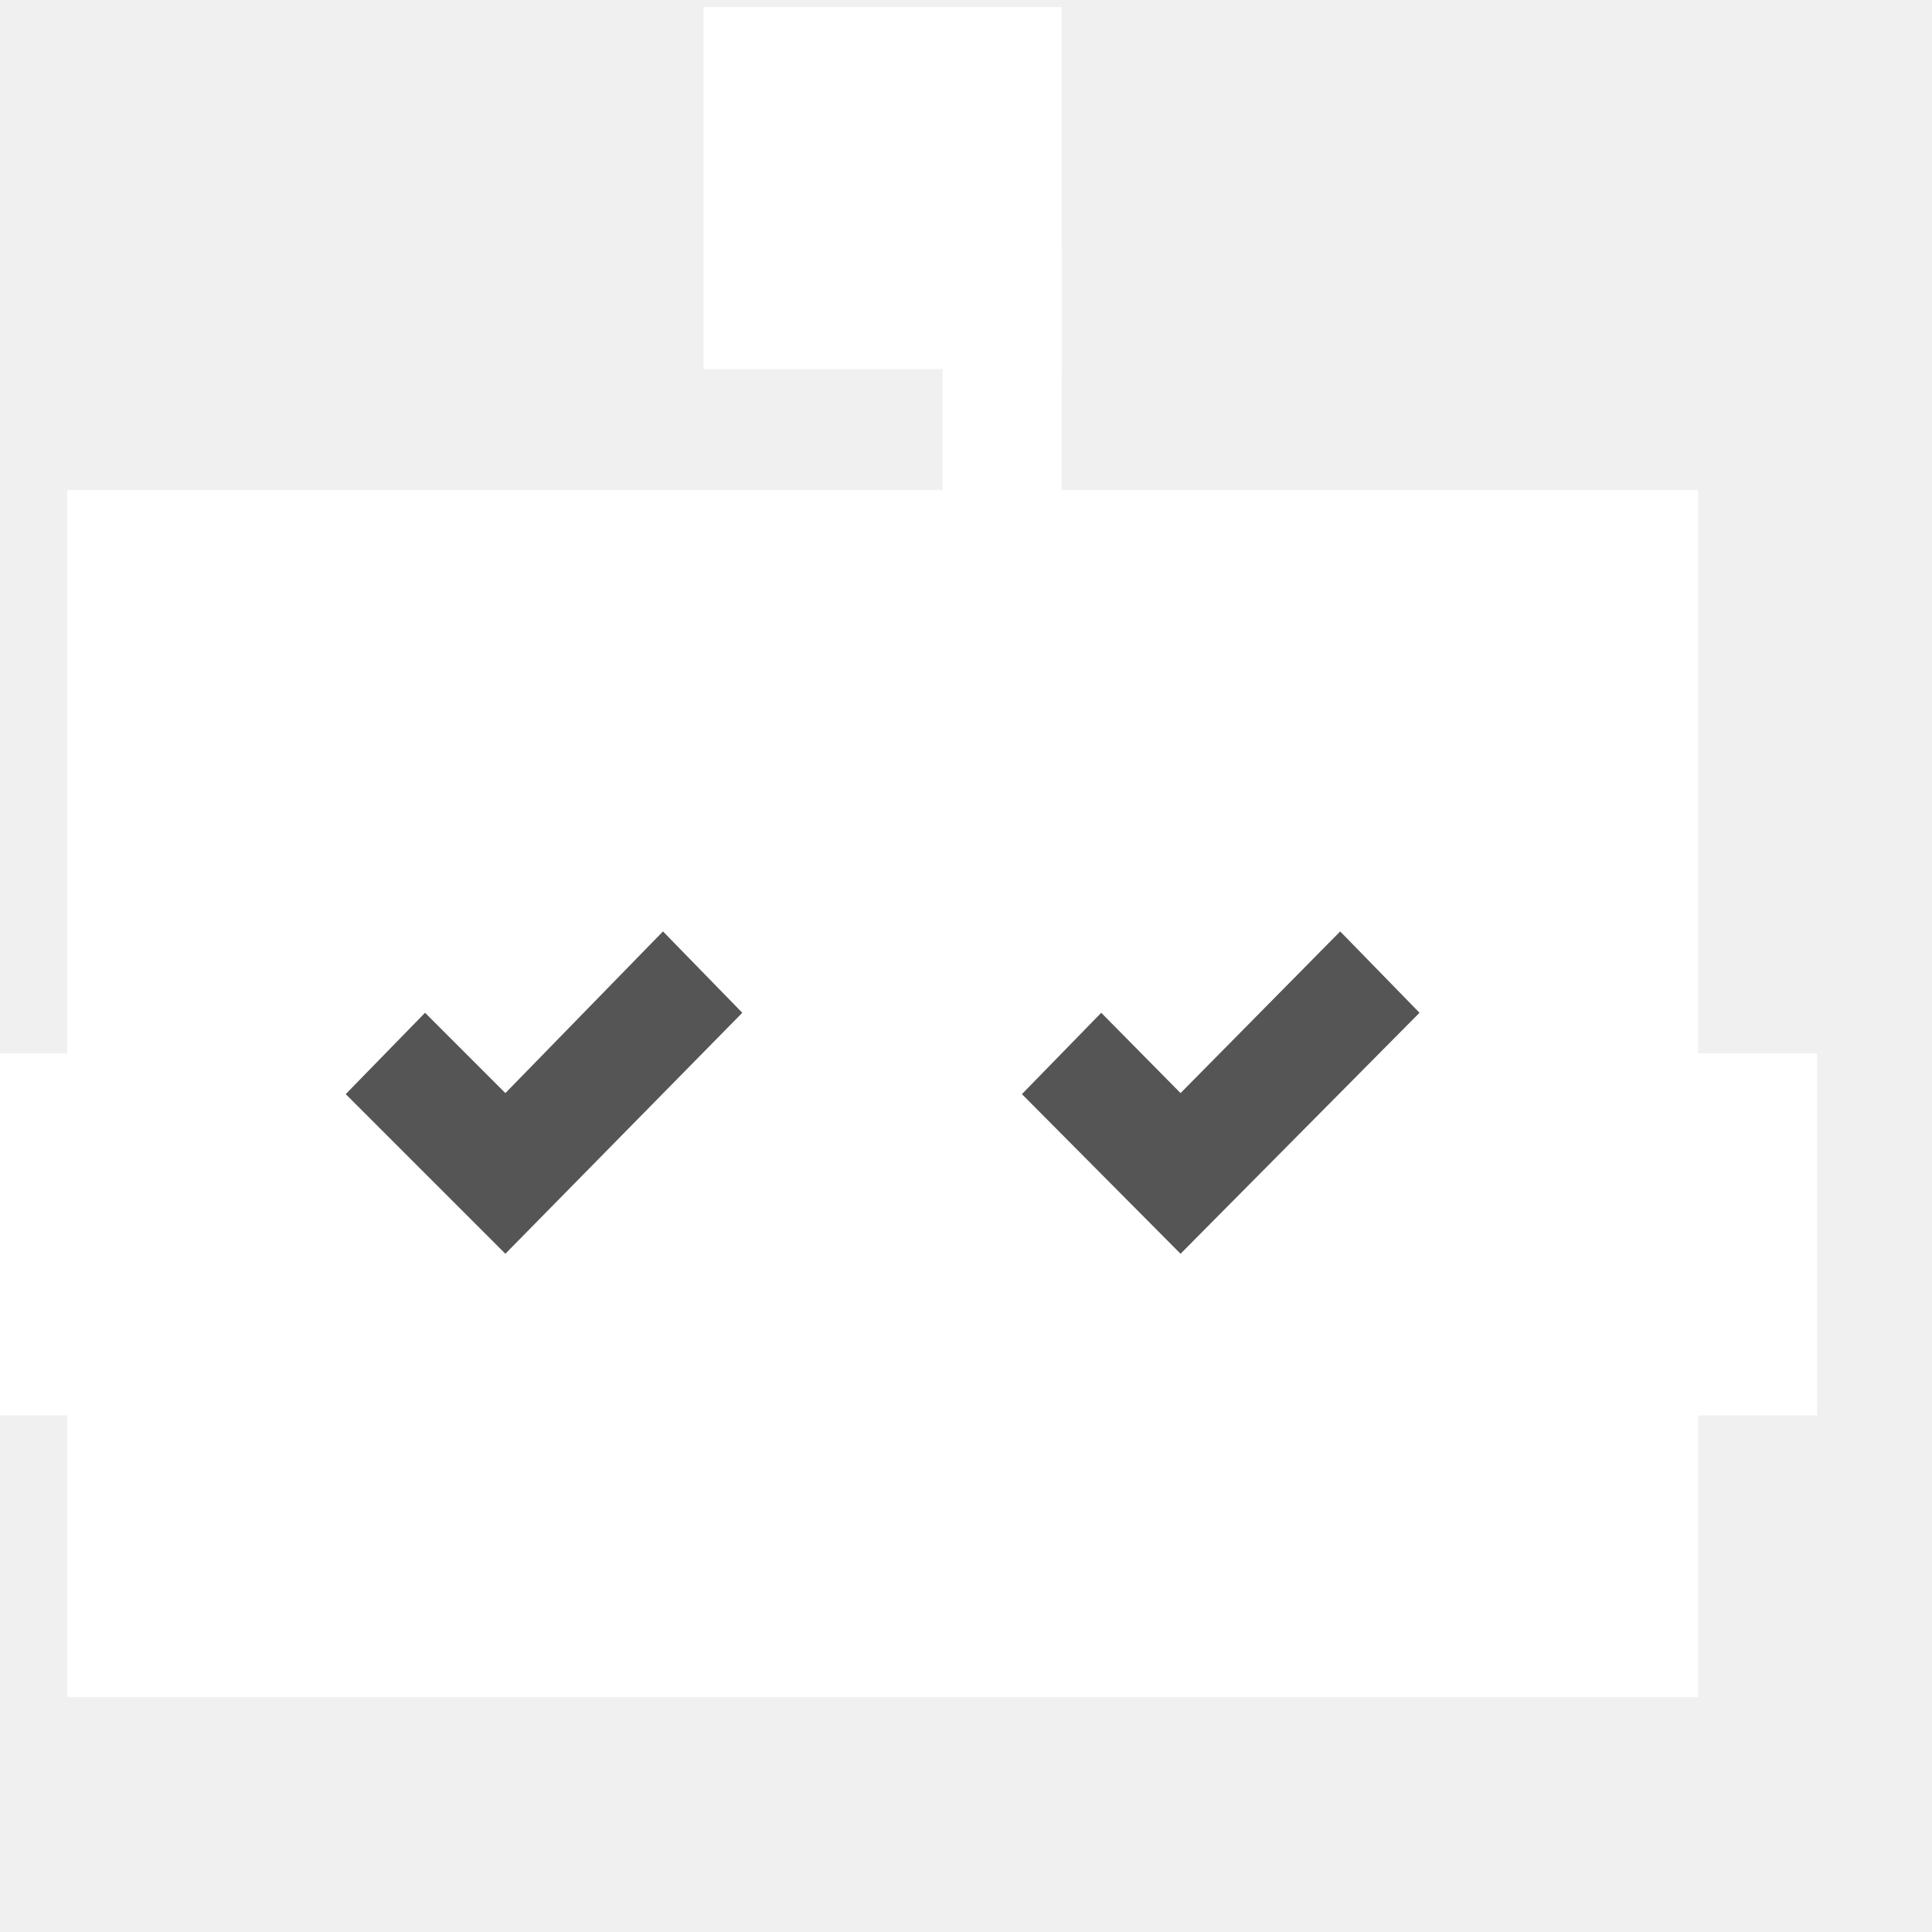
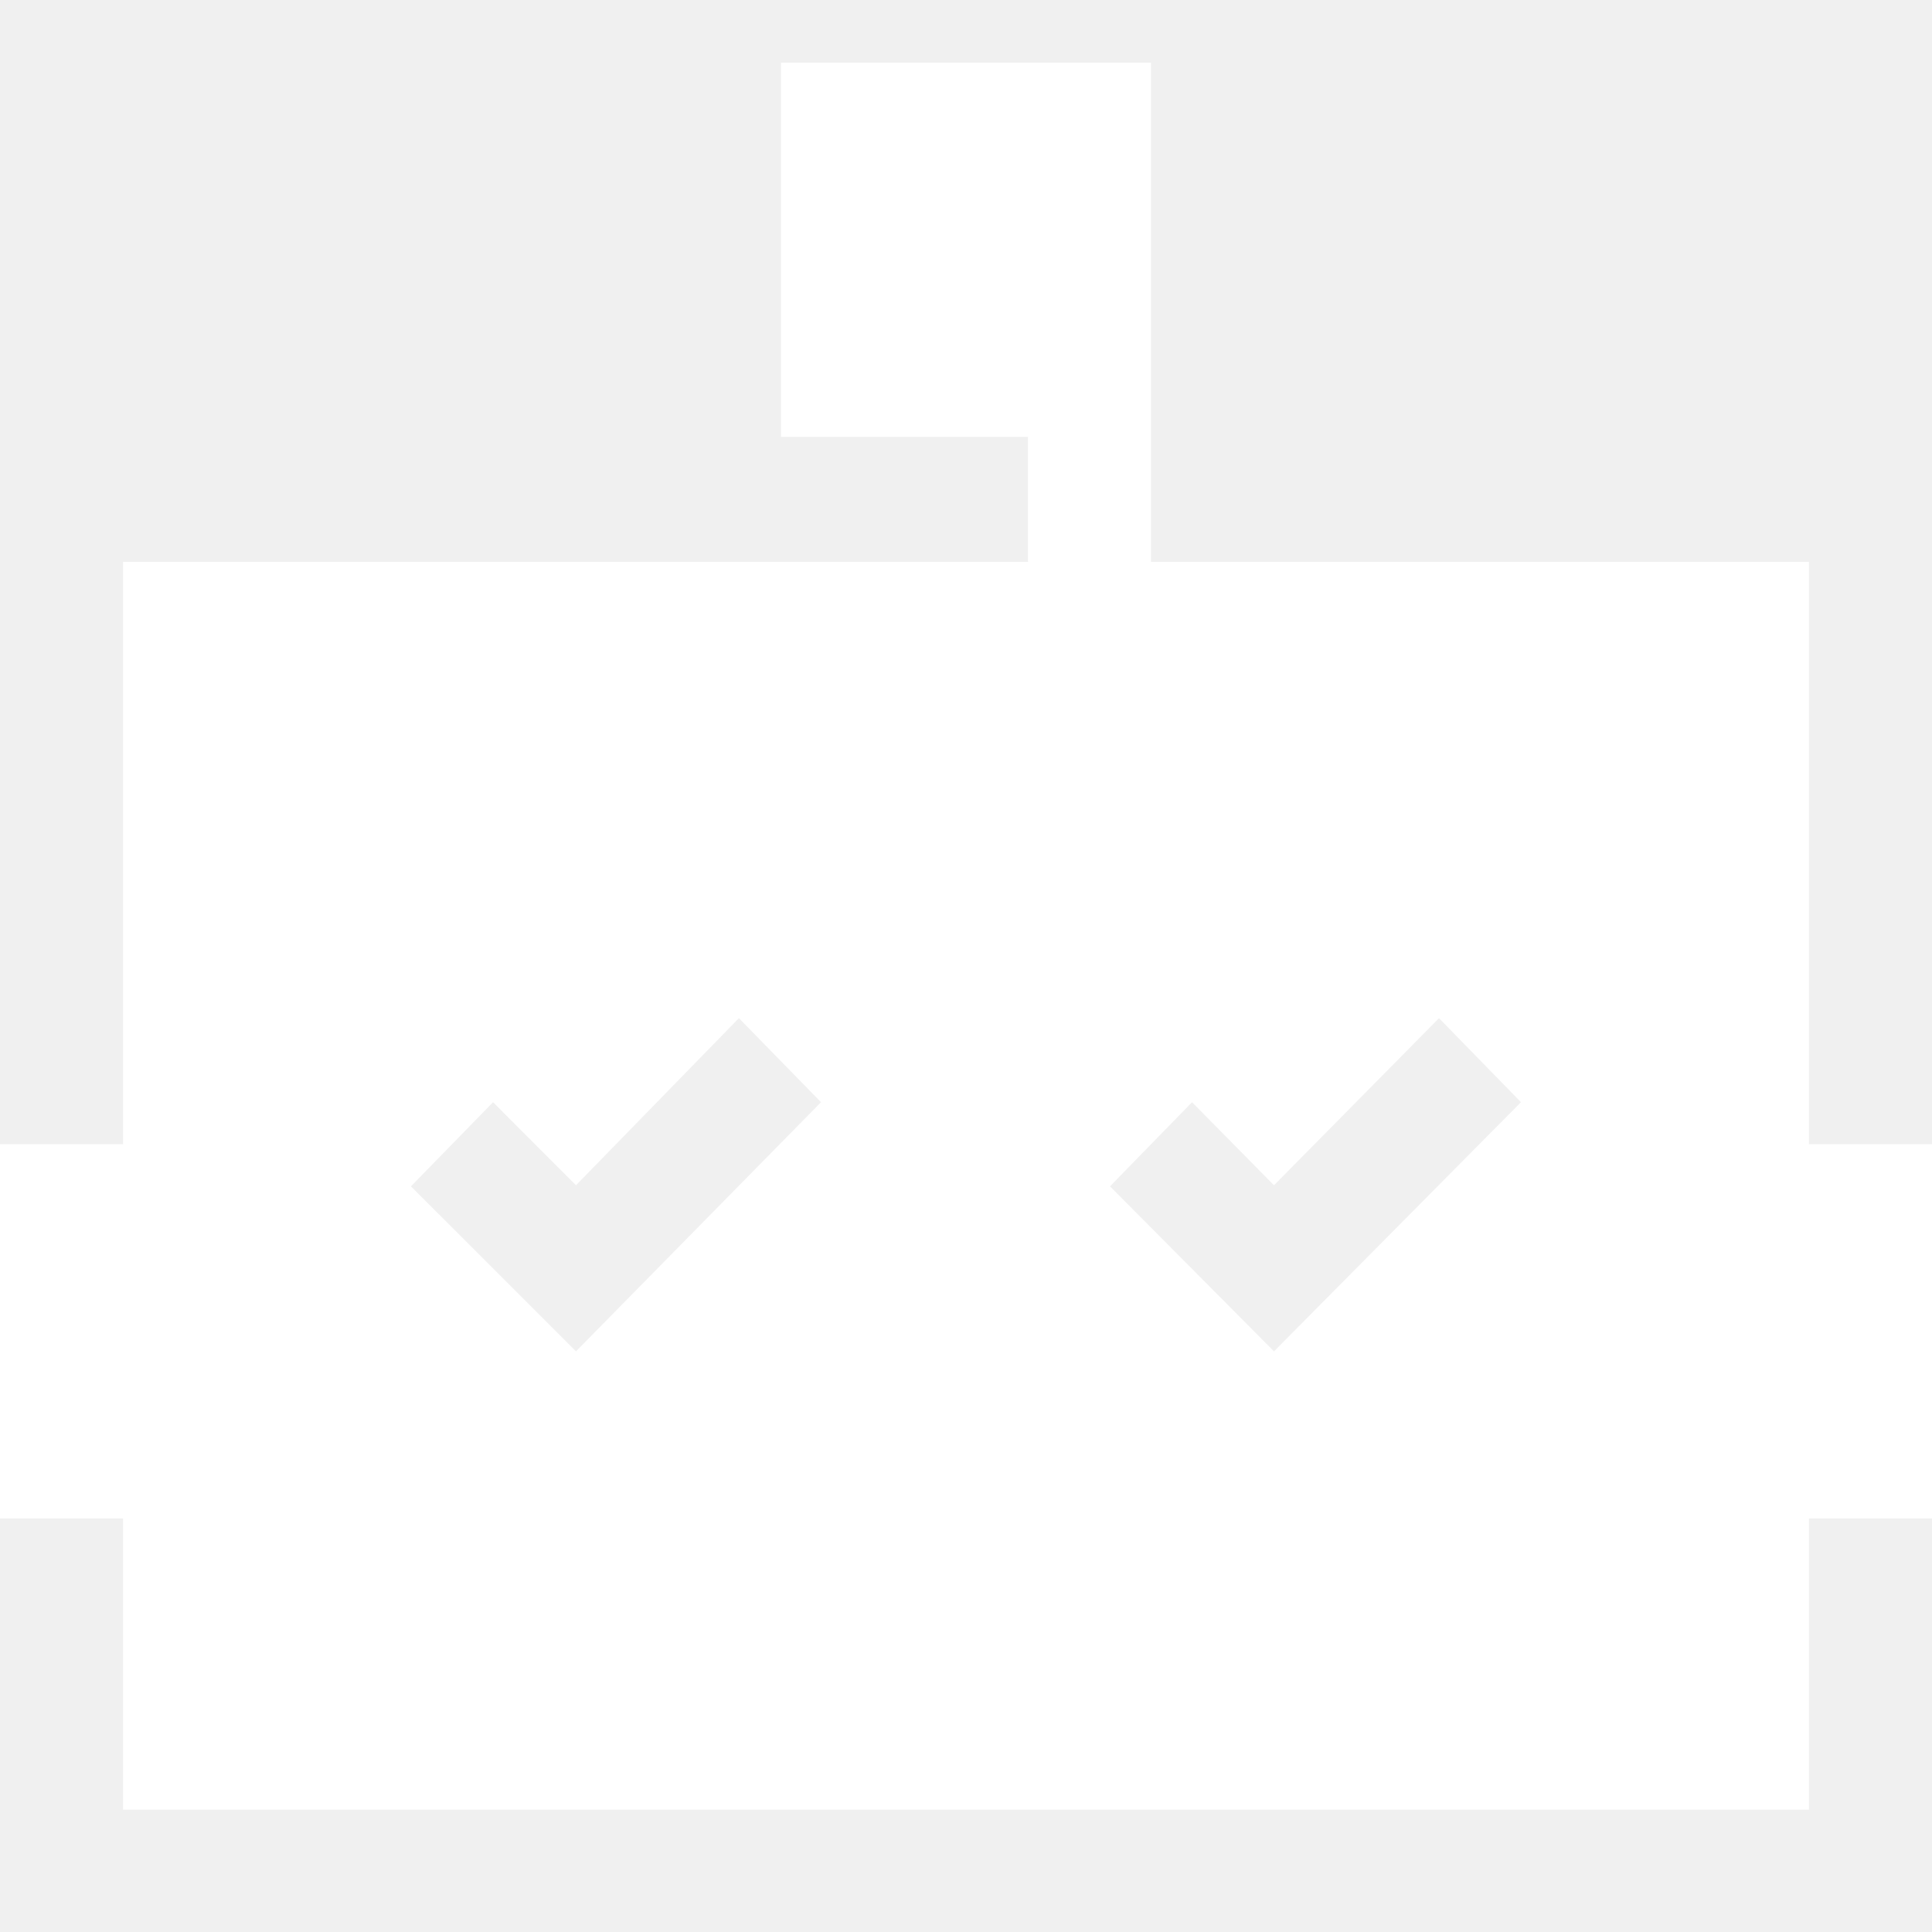
- <svg xmlns="http://www.w3.org/2000/svg" viewBox="8 8 190 190">
-   <g fill="#FFF">
-     <path d="M14.6 56.2H175v118.7H14.6zM77.2 8.7h35.2v35.6H77.2z" />
-     <path d="M100.7 32.4h11.7v35.4h-11.7zM2.9 111.6h23.5v35.6H2.9zM163.2 111.6h23.5v35.6h-23.5z" />
-   </g>
-   <g fill="#555">
-     <path d="M57.7 115.5l-7.9-7.9-7.8 8 15.7 15.7L81 107.6l-7.8-8zM124.1 115.5l-7.8-7.9-7.8 8 15.6 15.7 23.5-23.7-7.8-8z" />
-   </g>
+ <svg xmlns="http://www.w3.org/2000/svg" viewBox="0 0 24 24" fill="#fff">
+   <path d="M9.702.778v4.649h3.068V6.98H1.528v7.234H0v4.649h1.528v3.617h20.944v-3.617H24v-4.649h-1.528V6.98h-8.174V.778zm-.523 11.87l1.02 1.044-3.044 3.095-2.05-2.05 1.02-1.045 1.03 1.032zm8.697 0l1.018 1.044-3.068 3.095-2.037-2.05 1.019-1.045 1.018 1.032z" />
</svg>
